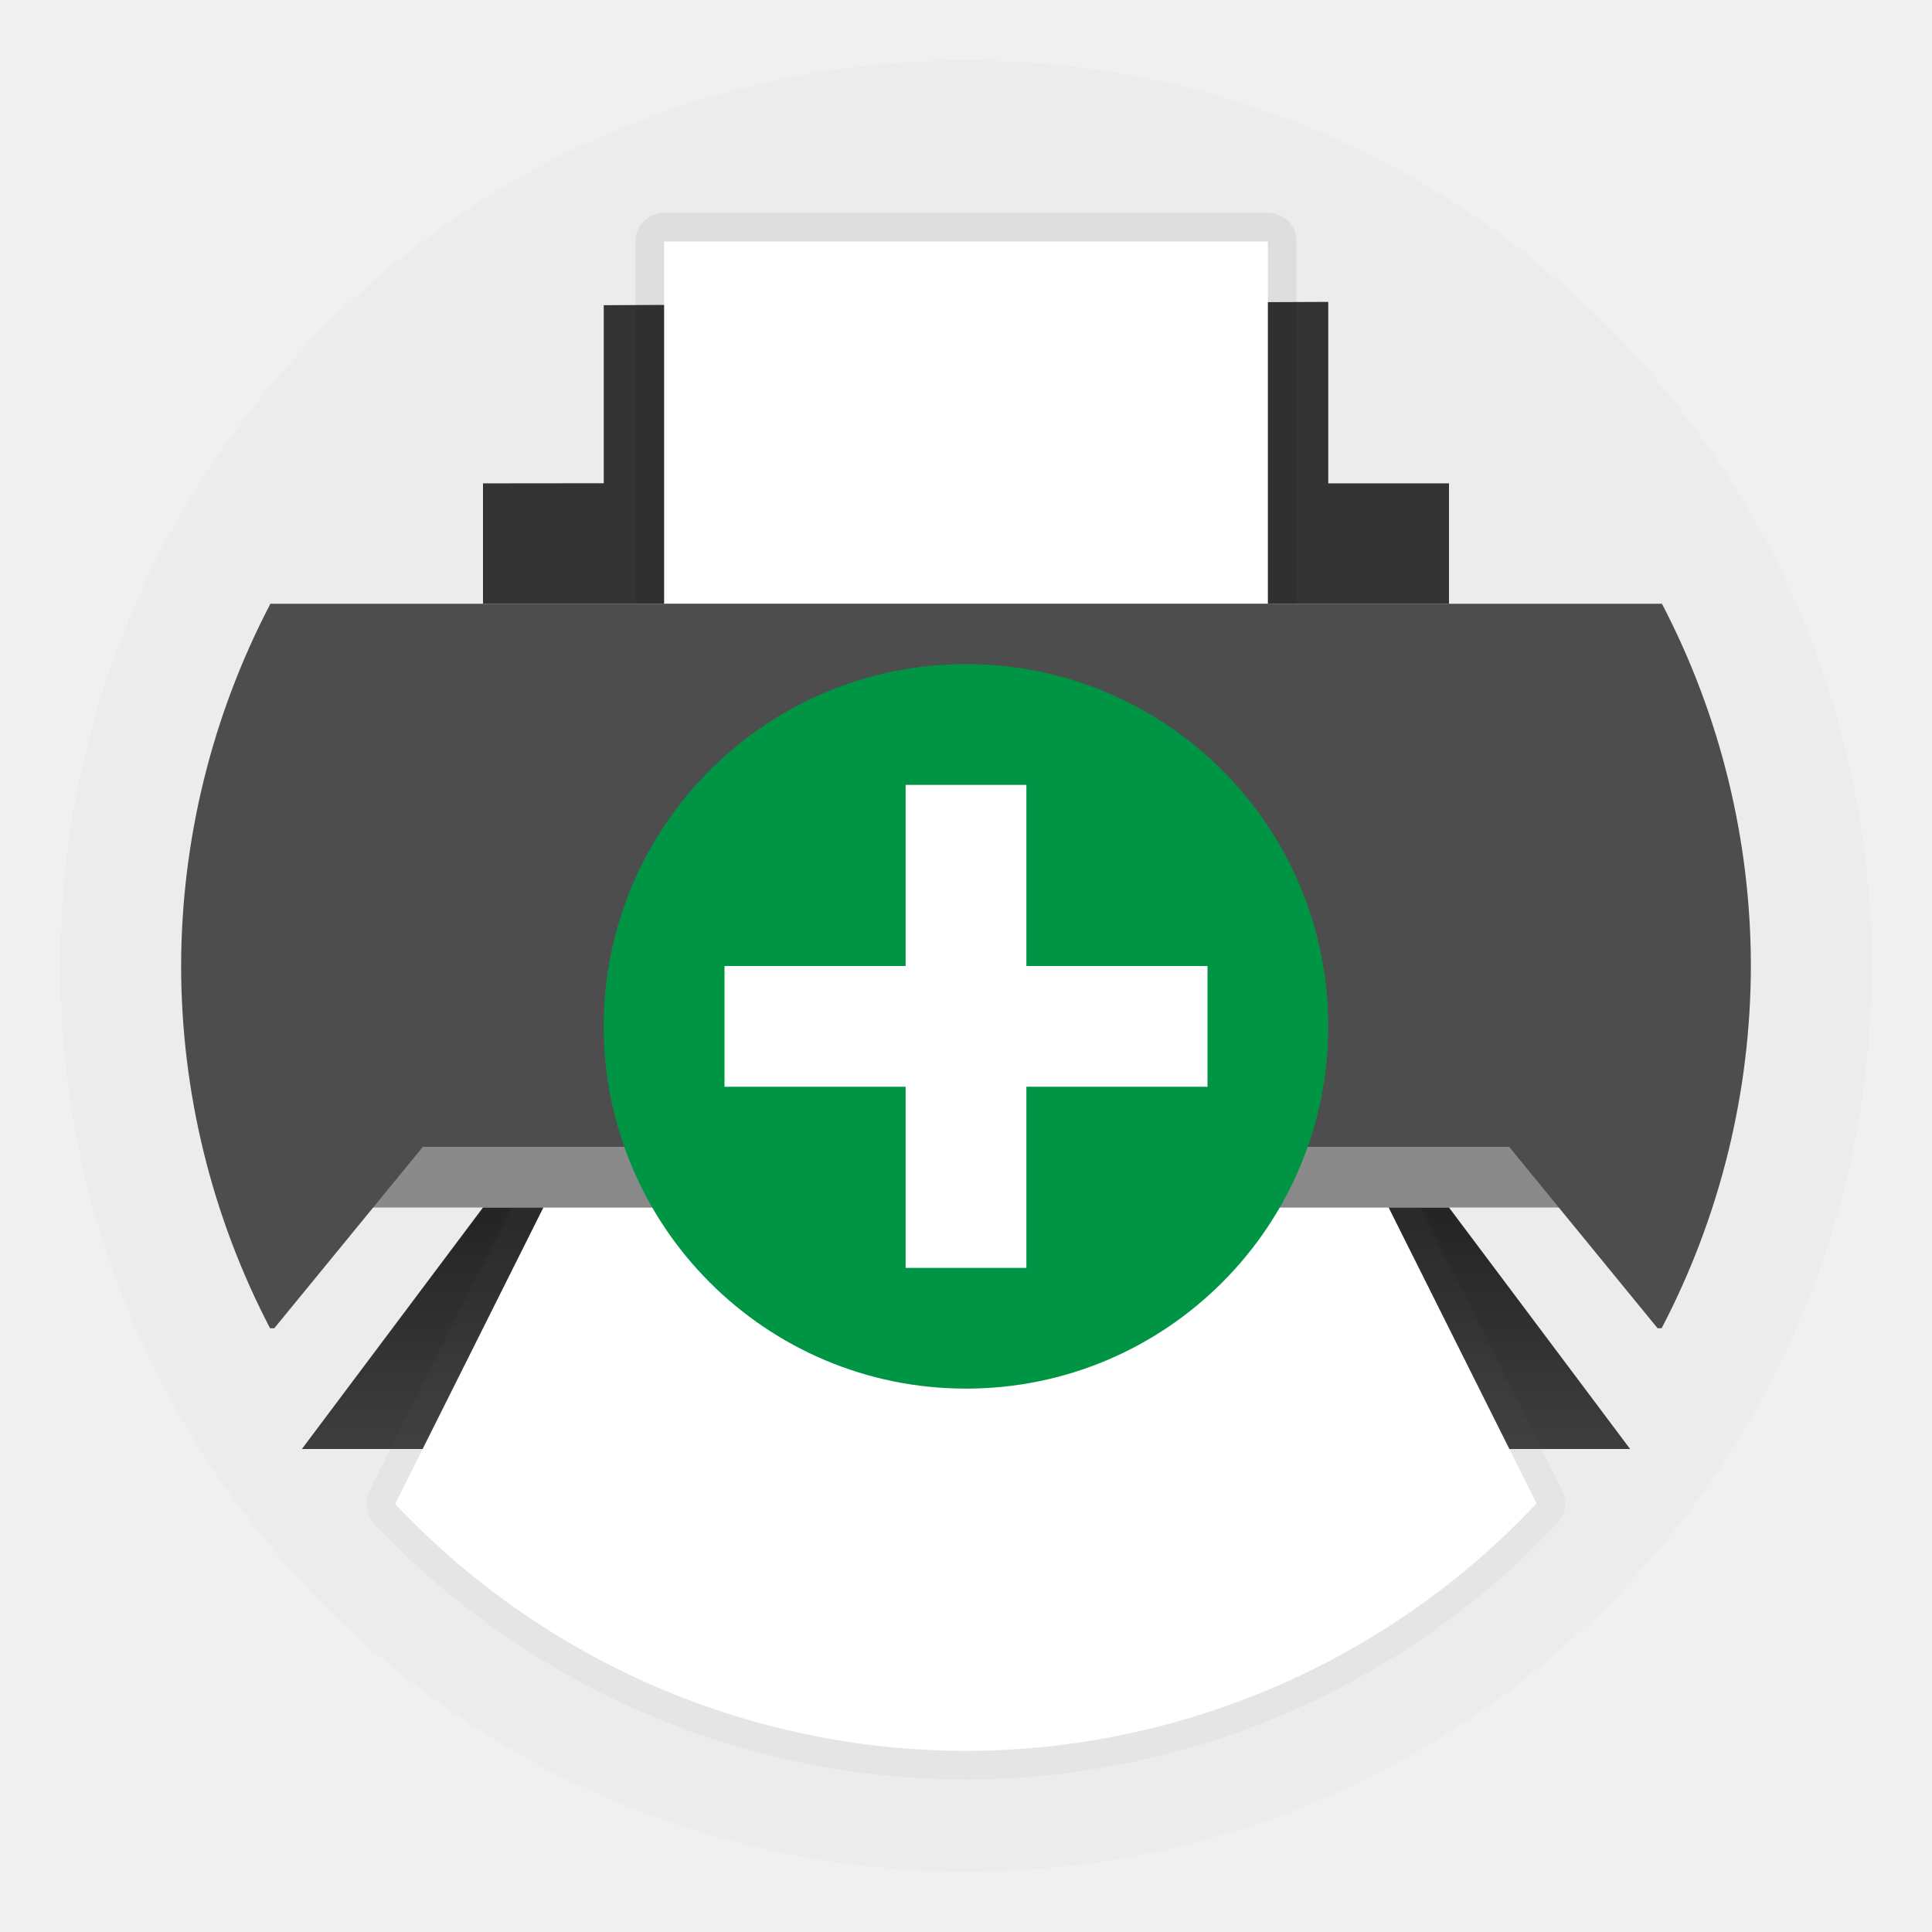
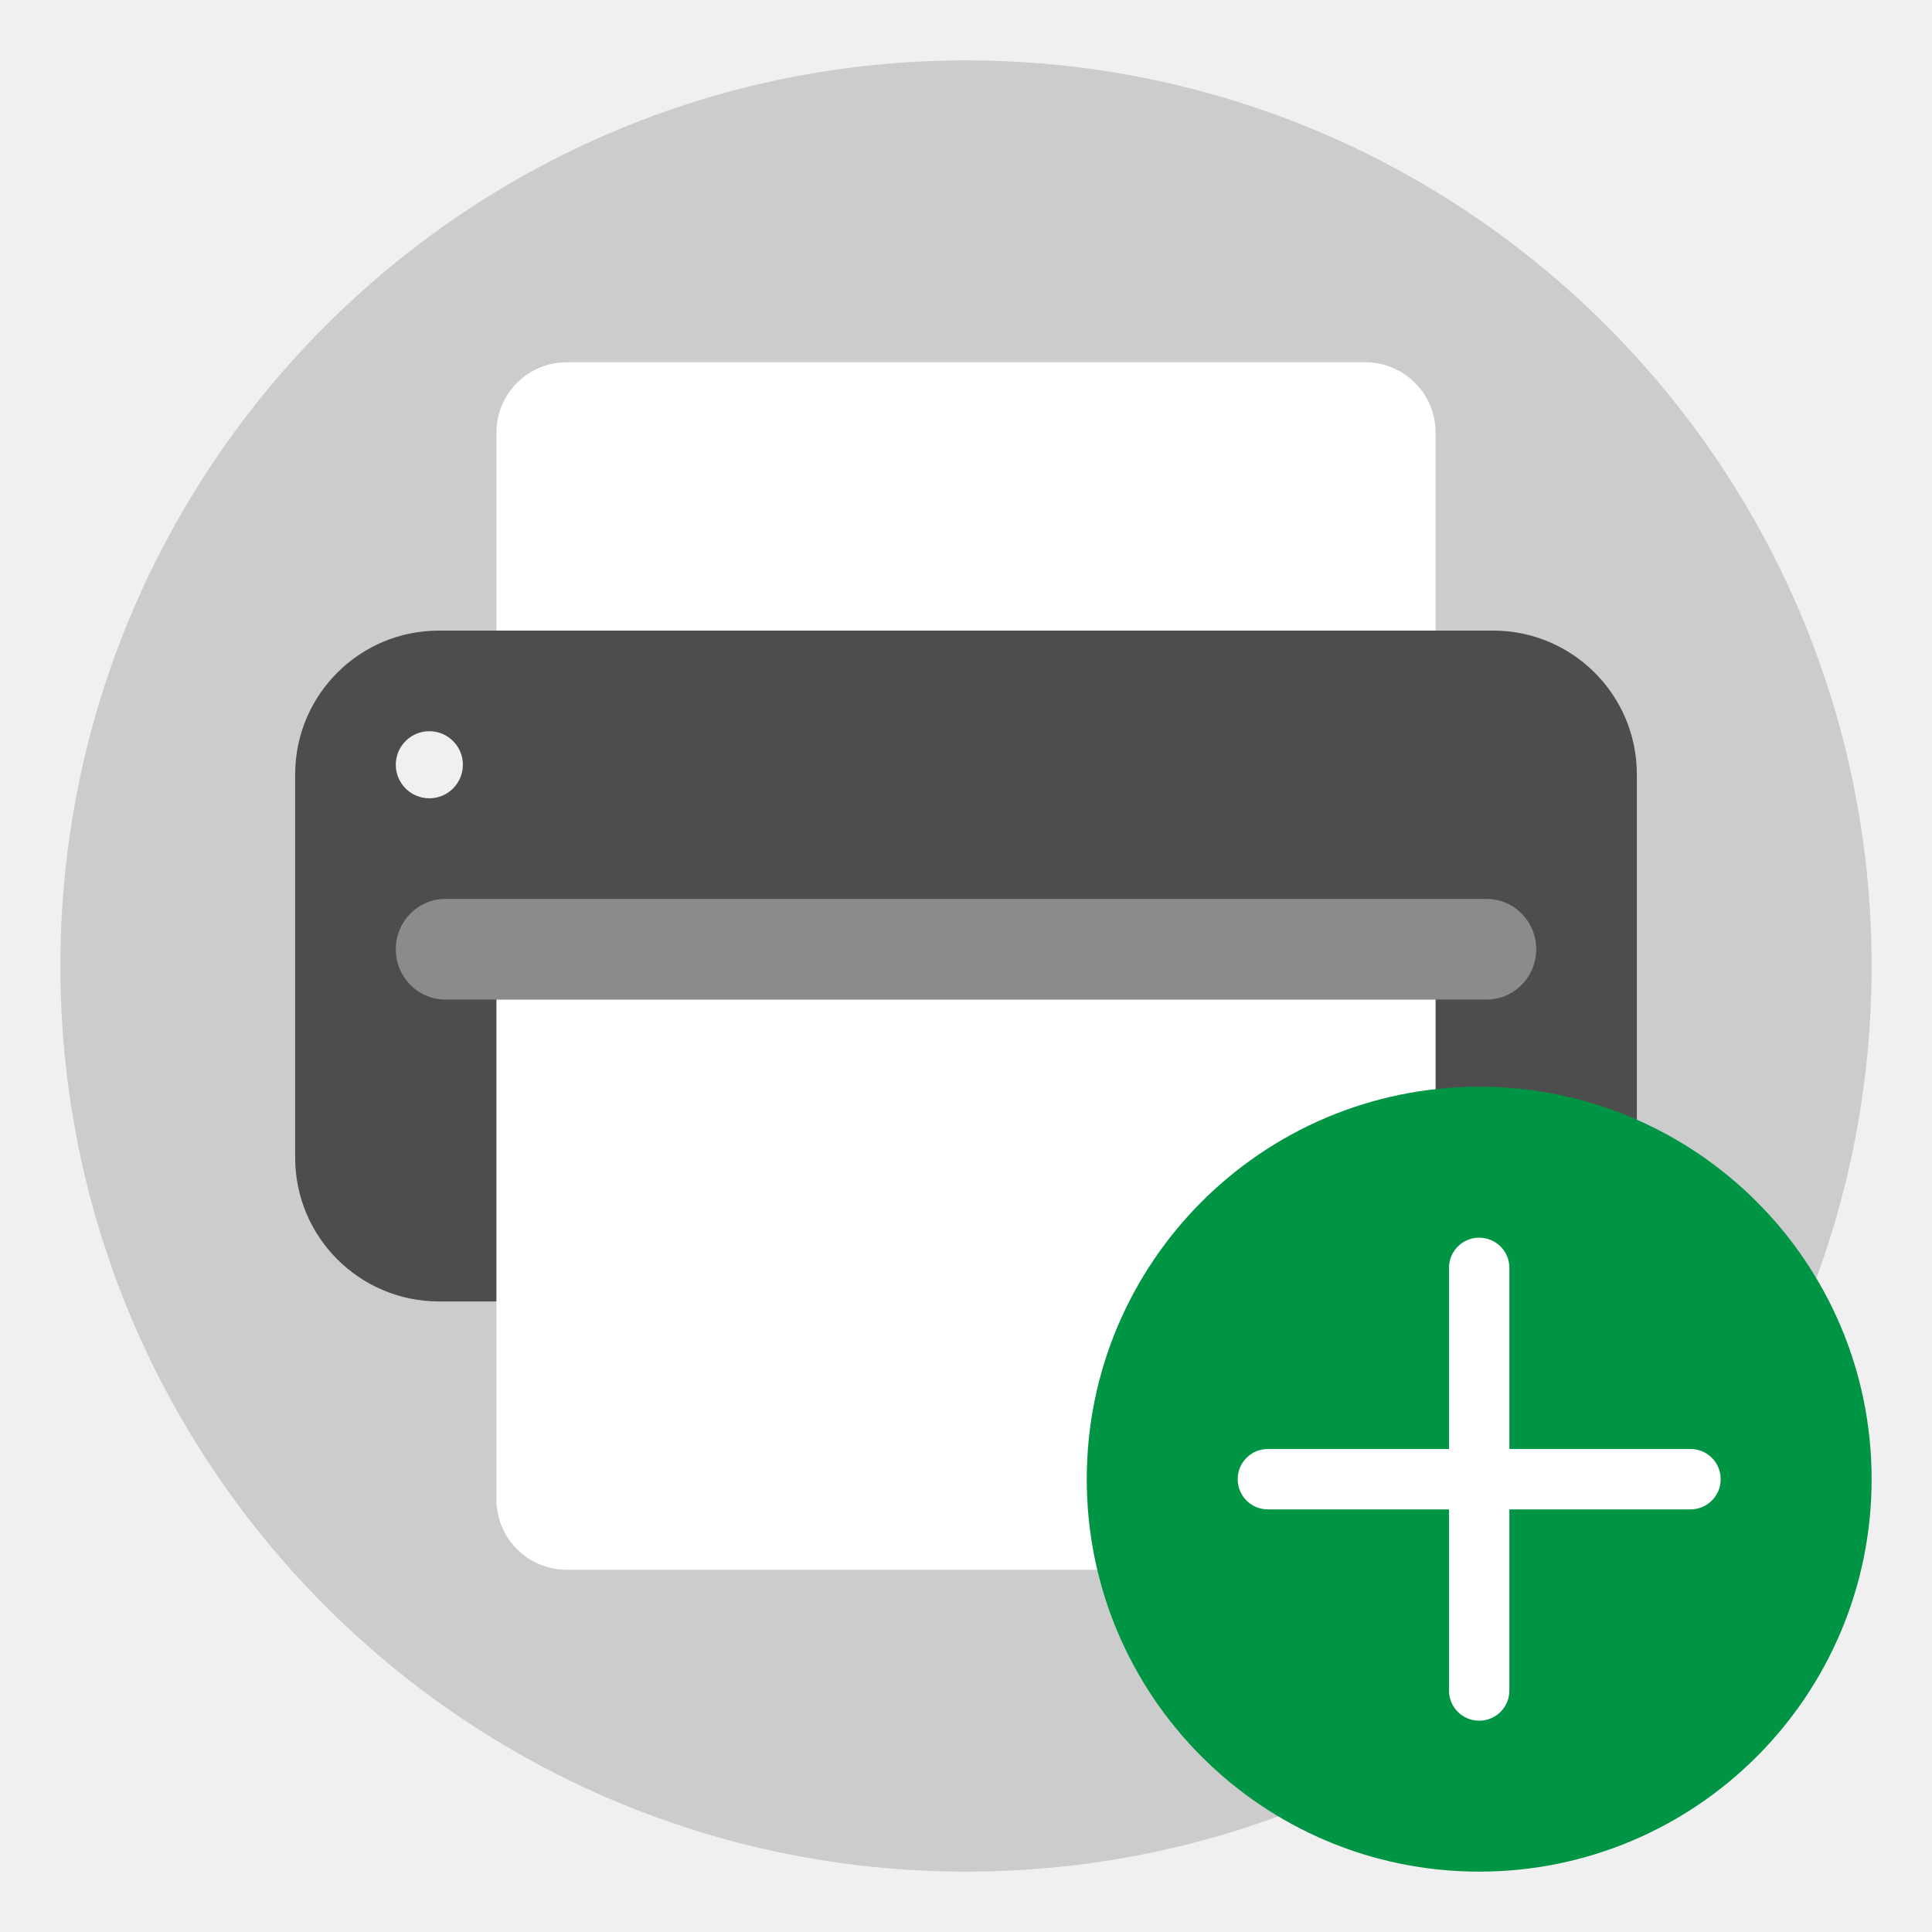
<svg xmlns="http://www.w3.org/2000/svg" width="32" height="32" version="1">
-   <defs>
-     <linearGradient id="a" x1="164.79" x2="164.79" y1="170.34" y2="181.81" gradientTransform="matrix(.31818 0 0 .31184 -34.907 -32.845)" gradientUnits="userSpaceOnUse">
-       <stop stop-color="#252525" offset="0" />
-       <stop stop-color="#3d3d3d" offset="1" />
-     </linearGradient>
-   </defs>
-   <circle cx="16" cy="16" r="15" fill="#ececec" style="paint-order:stroke fill markers" />
-   <path d="M6.714 19h18.571c.417 0 .715.416.715 1H6c0-.584.298-1 .714-1z" display="block" fill-opacity=".417" overflow="visible" style="isolation:auto;mix-blend-mode:normal;paint-order:fill markers stroke" />
-   <path d="M10 5.055v2.949l-2 .002V10h16V8.006h-2V5z" fill="#333" overflow="visible" style="isolation:auto;mix-blend-mode:normal" />
-   <path d="M11 4h10v6H11z" fill="#fff" overflow="visible" stroke="#000" stroke-linecap="round" stroke-linejoin="round" stroke-opacity=".059" stroke-width=".95" style="isolation:auto;mix-blend-mode:normal;paint-order:markers stroke fill" />
-   <path d="M8 20h16l3 4H5z" fill="url(#a)" overflow="visible" style="isolation:auto;mix-blend-mode:normal" />
-   <path d="m9 20-2.455 4.91A13 13 0 0 0 16 29a13 13 0 0 0 9.451-4.098L23 20H9z" fill="#fff" stroke="#828282" stroke-linecap="round" stroke-linejoin="round" stroke-opacity=".059" stroke-width=".95" style="isolation:auto;mix-blend-mode:normal;paint-order:markers stroke fill" />
-   <path d="M4.479 10A13 13 0 0 0 3 16a13 13 0 0 0 1.473 6h.07L7 19h18l2.455 3h.067A13 13 0 0 0 29 16a13 13 0 0 0-1.473-6z" display="block" fill="#4d4d4d" style="isolation:auto;mix-blend-mode:normal;paint-order:fill markers stroke" />
-   <circle cx="16" cy="17" r="6" fill="#009545" />
-   <path d="M15 13v3h-3v2h3v3h2v-3h3v-2h-3v-3z" fill="#fff" />
+   <circle cx="16" cy="16" r="15" fill="#cccccc" stroke-width=".556" style="paint-order:stroke fill markers" />
+   <g transform="matrix(.55556 0 0 .55556 -1.7778 -1.7778)" stroke-linecap="round" stroke-linejoin="round">
+     <path d="m18 30.8v-14.7c0-1.163 0.937-2.1 2.1-2.1h23.8c1.163 0 2.1 0.937 2.1 2.1v14.7z" fill="#ffffff" style="paint-order:stroke fill markers" />
+     <rect x="12" y="22" width="40" height="20" rx="4.286" ry="4.286" fill="#4d4d4d" style="paint-order:stroke fill markers" />
+     <path d="m18 33v14.9c0 1.163 0.937 2.1 2.1 2.1h23.8c1.163 0 2.1-0.937 2.1-2.1v-14.9z" fill="#ffffff" style="paint-order:stroke fill markers" />
+     <rect x="15" y="25" width="2" height="2" rx="2" ry="2" fill="#f0f0f0" style="paint-order:stroke fill markers" />
+     <rect x="15" y="30" width="34" height="3" rx="1.478" ry="1.5" fill="#ffffff" opacity=".35" style="paint-order:stroke fill markers" />
+   </g>
+   <circle cx="24.5" cy="24.5" r="6.5" fill="#009545" stroke-width=".406" />
+   <path d="m24.5 20.5c-0.277 0-0.5 0.223-0.5 0.5v3h-3c-0.277 0-0.5 0.223-0.5 0.5 0 0.277 0.223 0.5 0.5 0.5h3v3c0 0.277 0.223 0.5 0.5 0.5 0.277 0 0.5-0.223 0.5-0.5v-3h3c0.277 0 0.5-0.223 0.5-0.5 0-0.277-0.223-0.5-0.5-0.5h-3v-3c0-0.277-0.223-0.5-0.5-0.5z" fill="#ffffff" stroke-width=".5" />
</svg>
